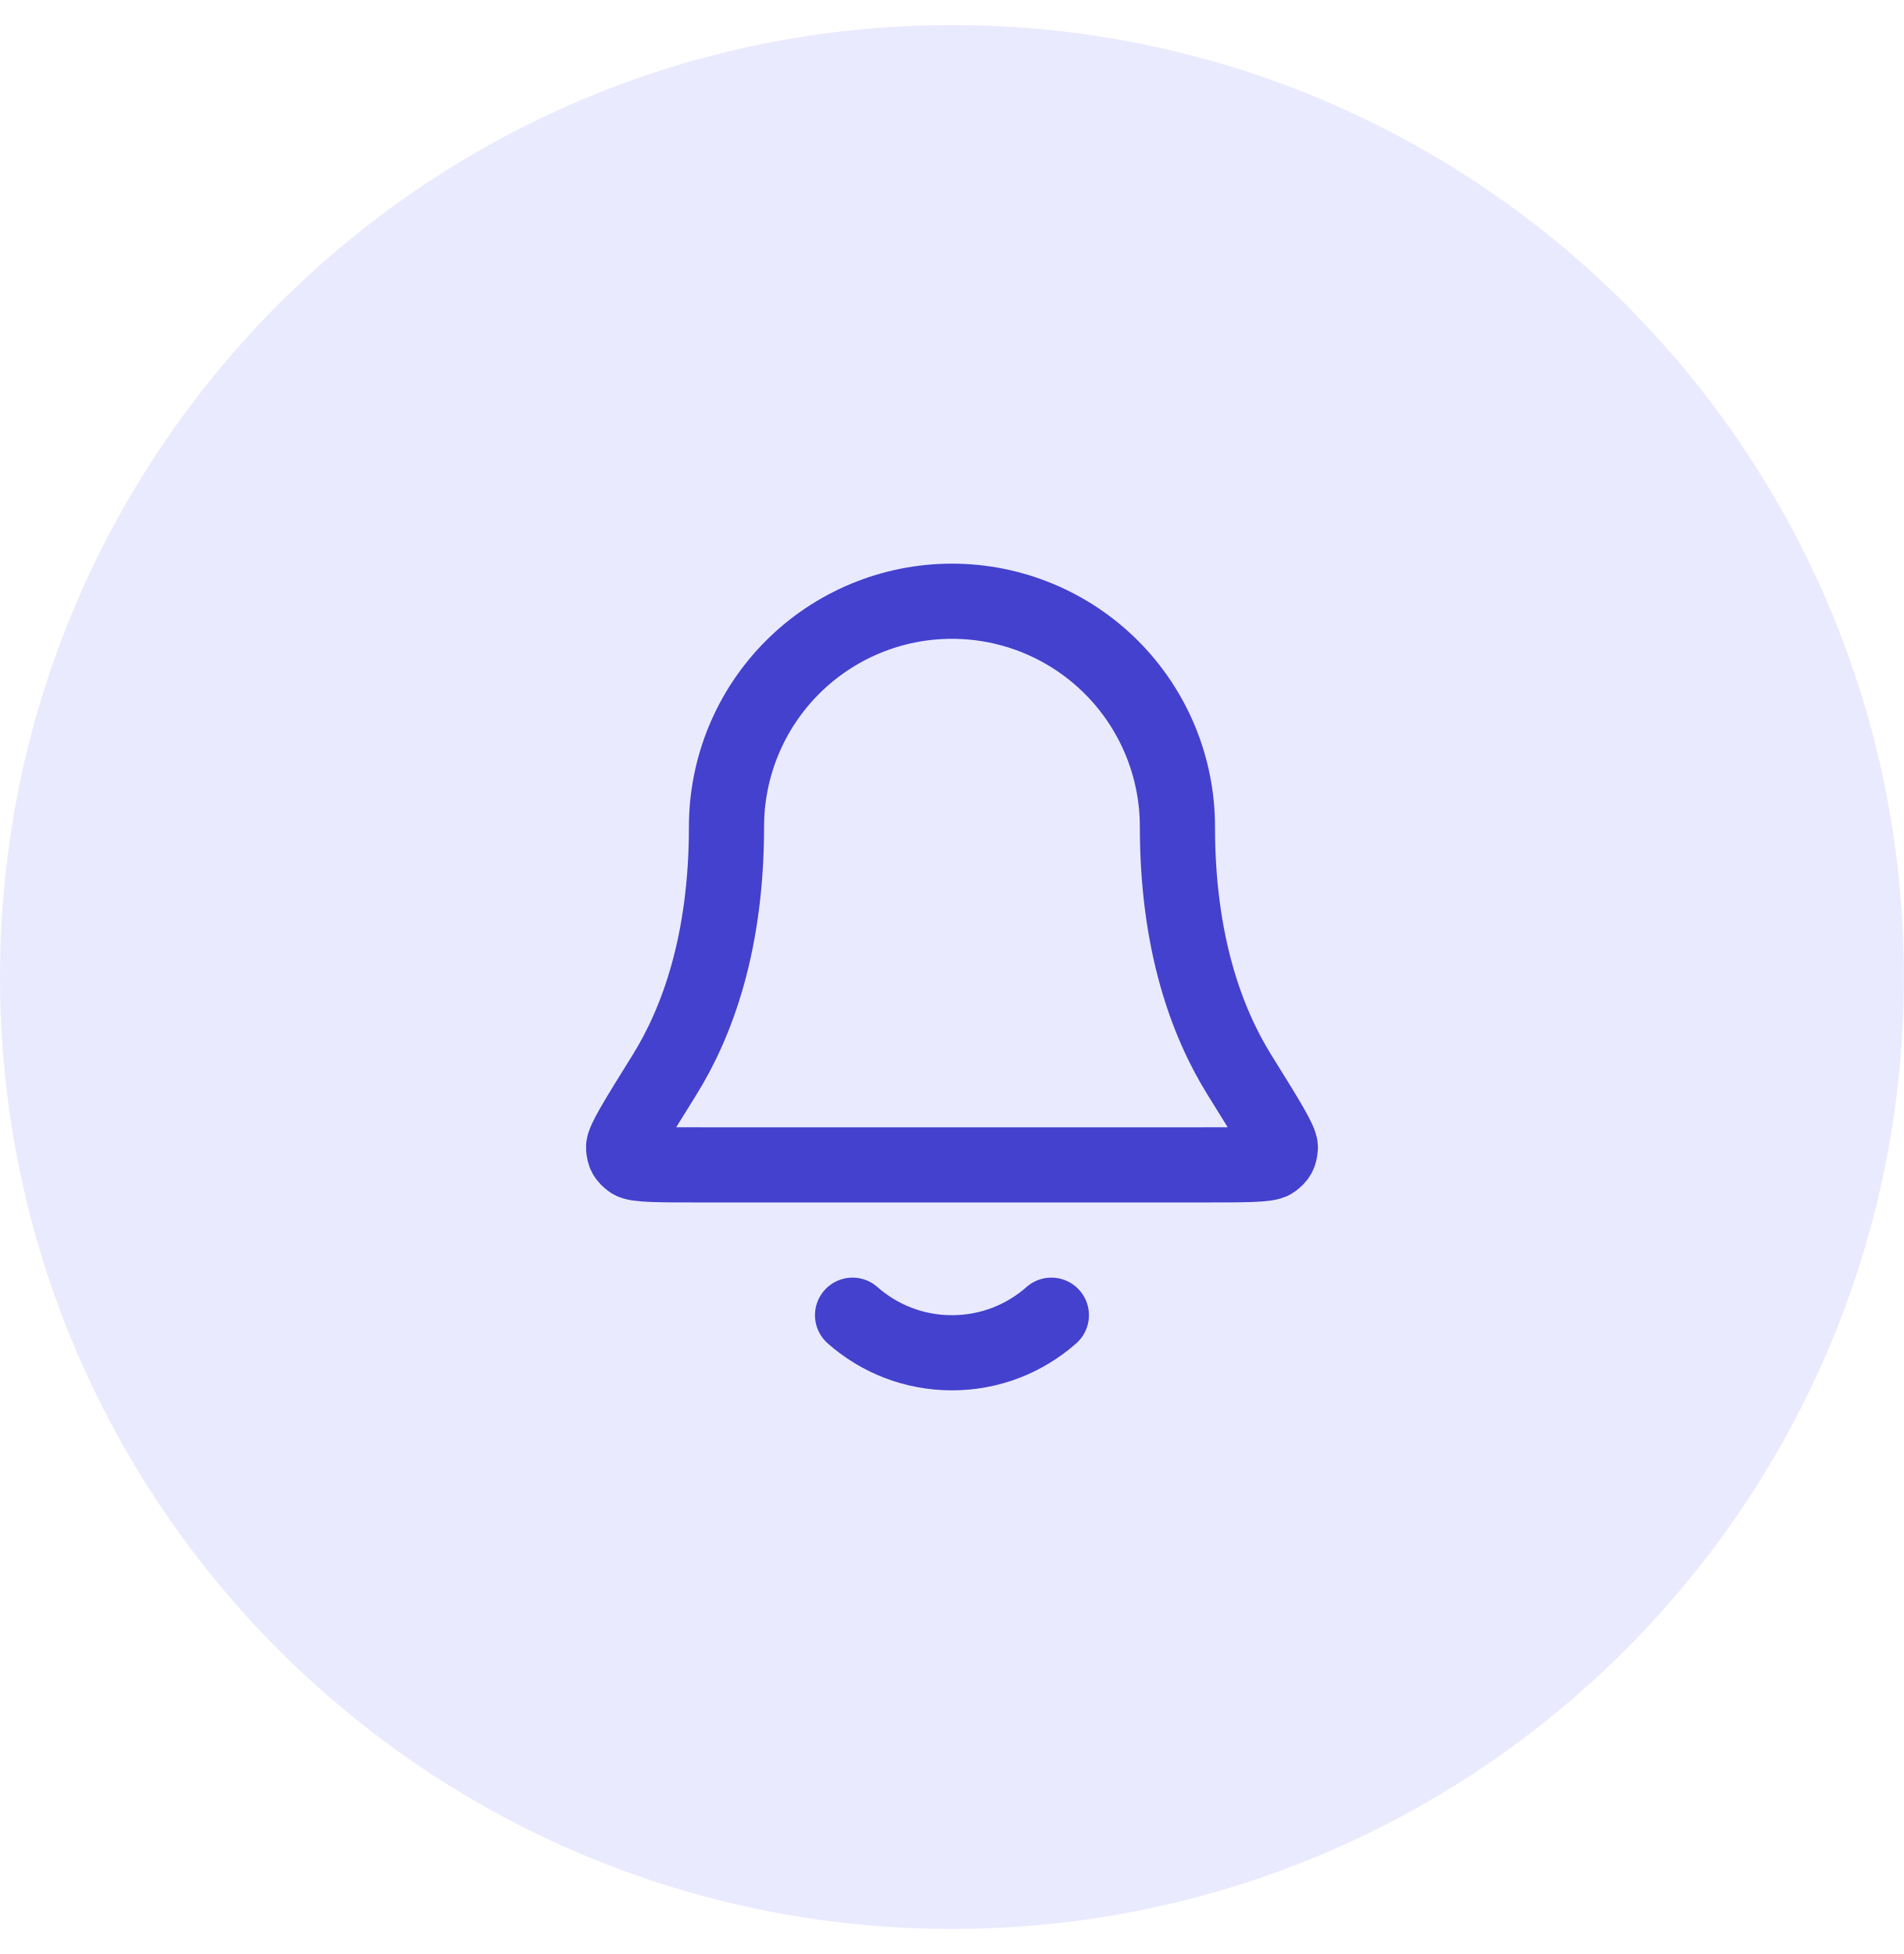
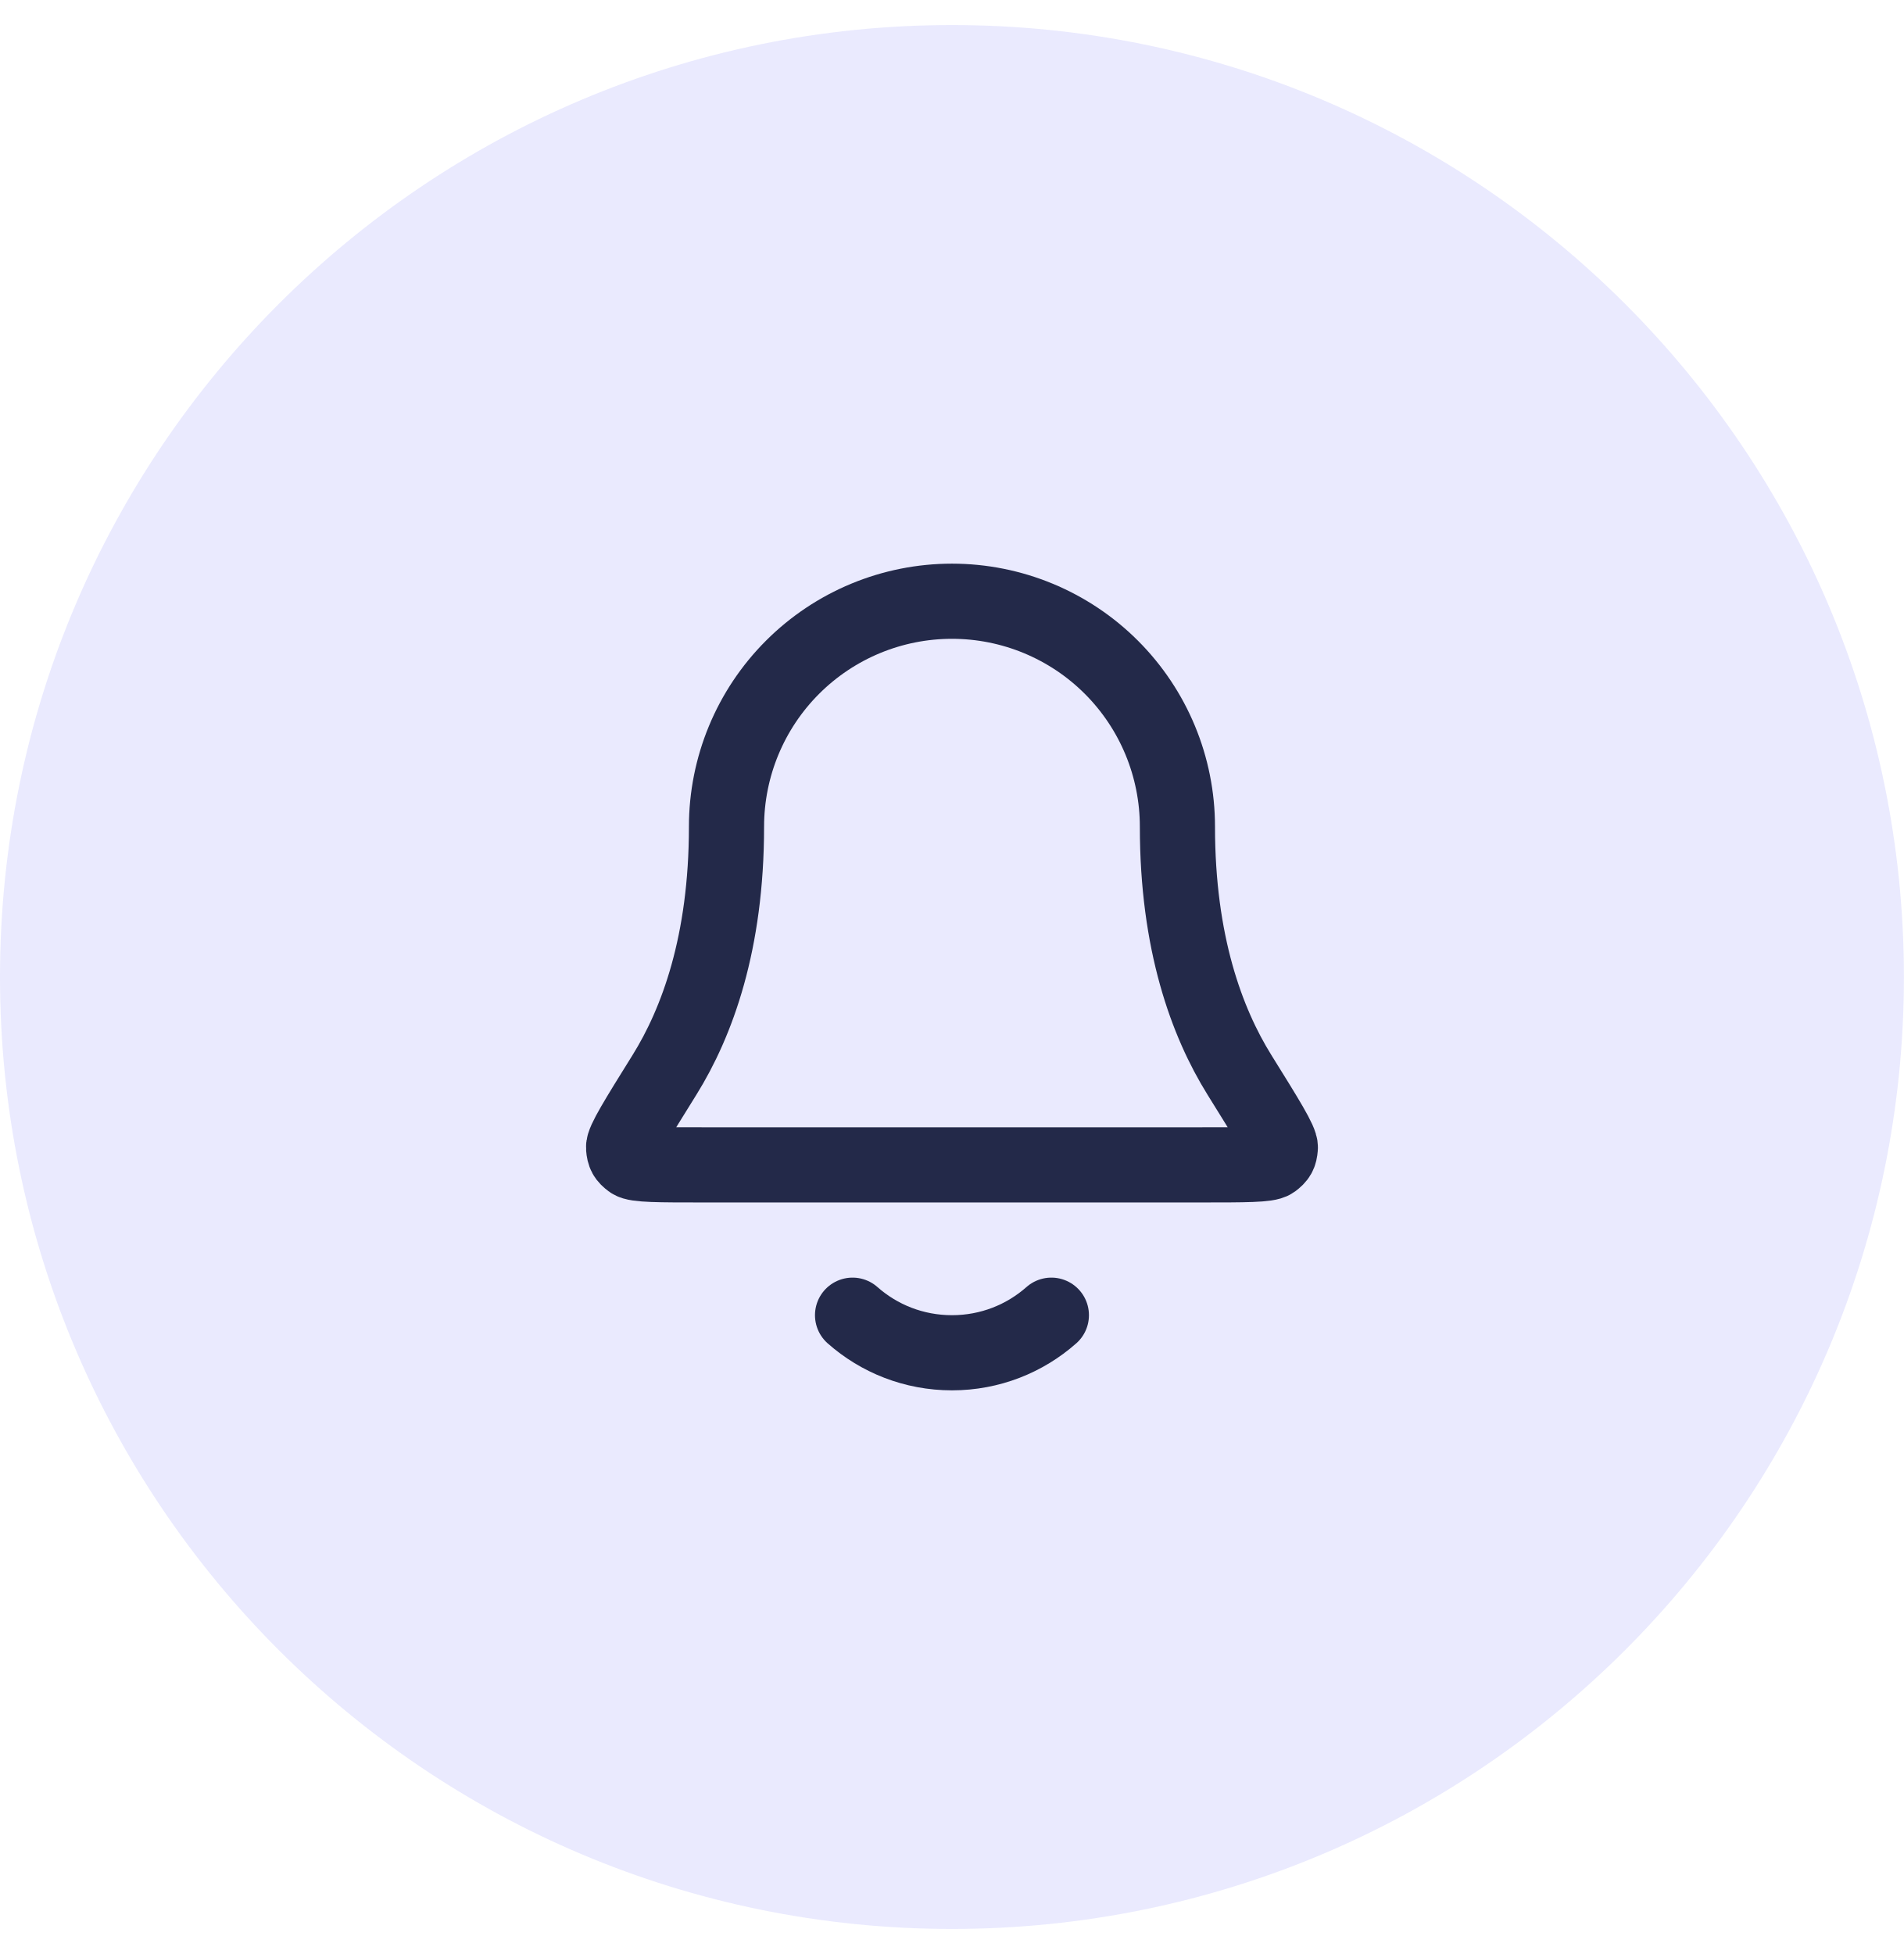
<svg xmlns="http://www.w3.org/2000/svg" width="38" height="39" viewBox="0 0 38 39" fill="none">
  <rect y="0.5" width="38" height="38" rx="19" fill="#EAEAFE" />
-   <path d="M17.016 26.25C17.544 26.717 18.239 27 19 27C19.761 27 20.456 26.717 20.984 26.25M23.5 16.5C23.5 15.306 23.026 14.162 22.182 13.318C21.338 12.474 20.193 12 19 12C17.806 12 16.662 12.474 15.818 13.318C14.974 14.162 14.5 15.306 14.5 16.5C14.5 18.818 13.915 20.404 13.262 21.454C12.711 22.339 12.436 22.782 12.446 22.906C12.457 23.042 12.486 23.094 12.596 23.176C12.696 23.25 13.144 23.25 14.042 23.25H23.958C24.855 23.25 25.304 23.25 25.404 23.176C25.514 23.094 25.543 23.042 25.554 22.906C25.564 22.782 25.289 22.339 24.738 21.454C24.085 20.404 23.5 18.818 23.5 16.5Z" stroke="#4341CD" stroke-width="1.5" stroke-linecap="round" stroke-linejoin="round" />
+   <path d="M17.016 26.25C17.544 26.717 18.239 27 19 27C19.761 27 20.456 26.717 20.984 26.25M23.5 16.5C23.5 15.306 23.026 14.162 22.182 13.318C21.338 12.474 20.193 12 19 12C17.806 12 16.662 12.474 15.818 13.318C14.974 14.162 14.5 15.306 14.5 16.5C14.5 18.818 13.915 20.404 13.262 21.454C12.711 22.339 12.436 22.782 12.446 22.906C12.457 23.042 12.486 23.094 12.596 23.176C12.696 23.25 13.144 23.25 14.042 23.25H23.958C24.855 23.25 25.304 23.25 25.404 23.176C25.514 23.094 25.543 23.042 25.554 22.906C25.564 22.782 25.289 22.339 24.738 21.454C24.085 20.404 23.5 18.818 23.5 16.5Z" stroke="#232949" stroke-width="1.5" stroke-linecap="round" stroke-linejoin="round" />
</svg>
